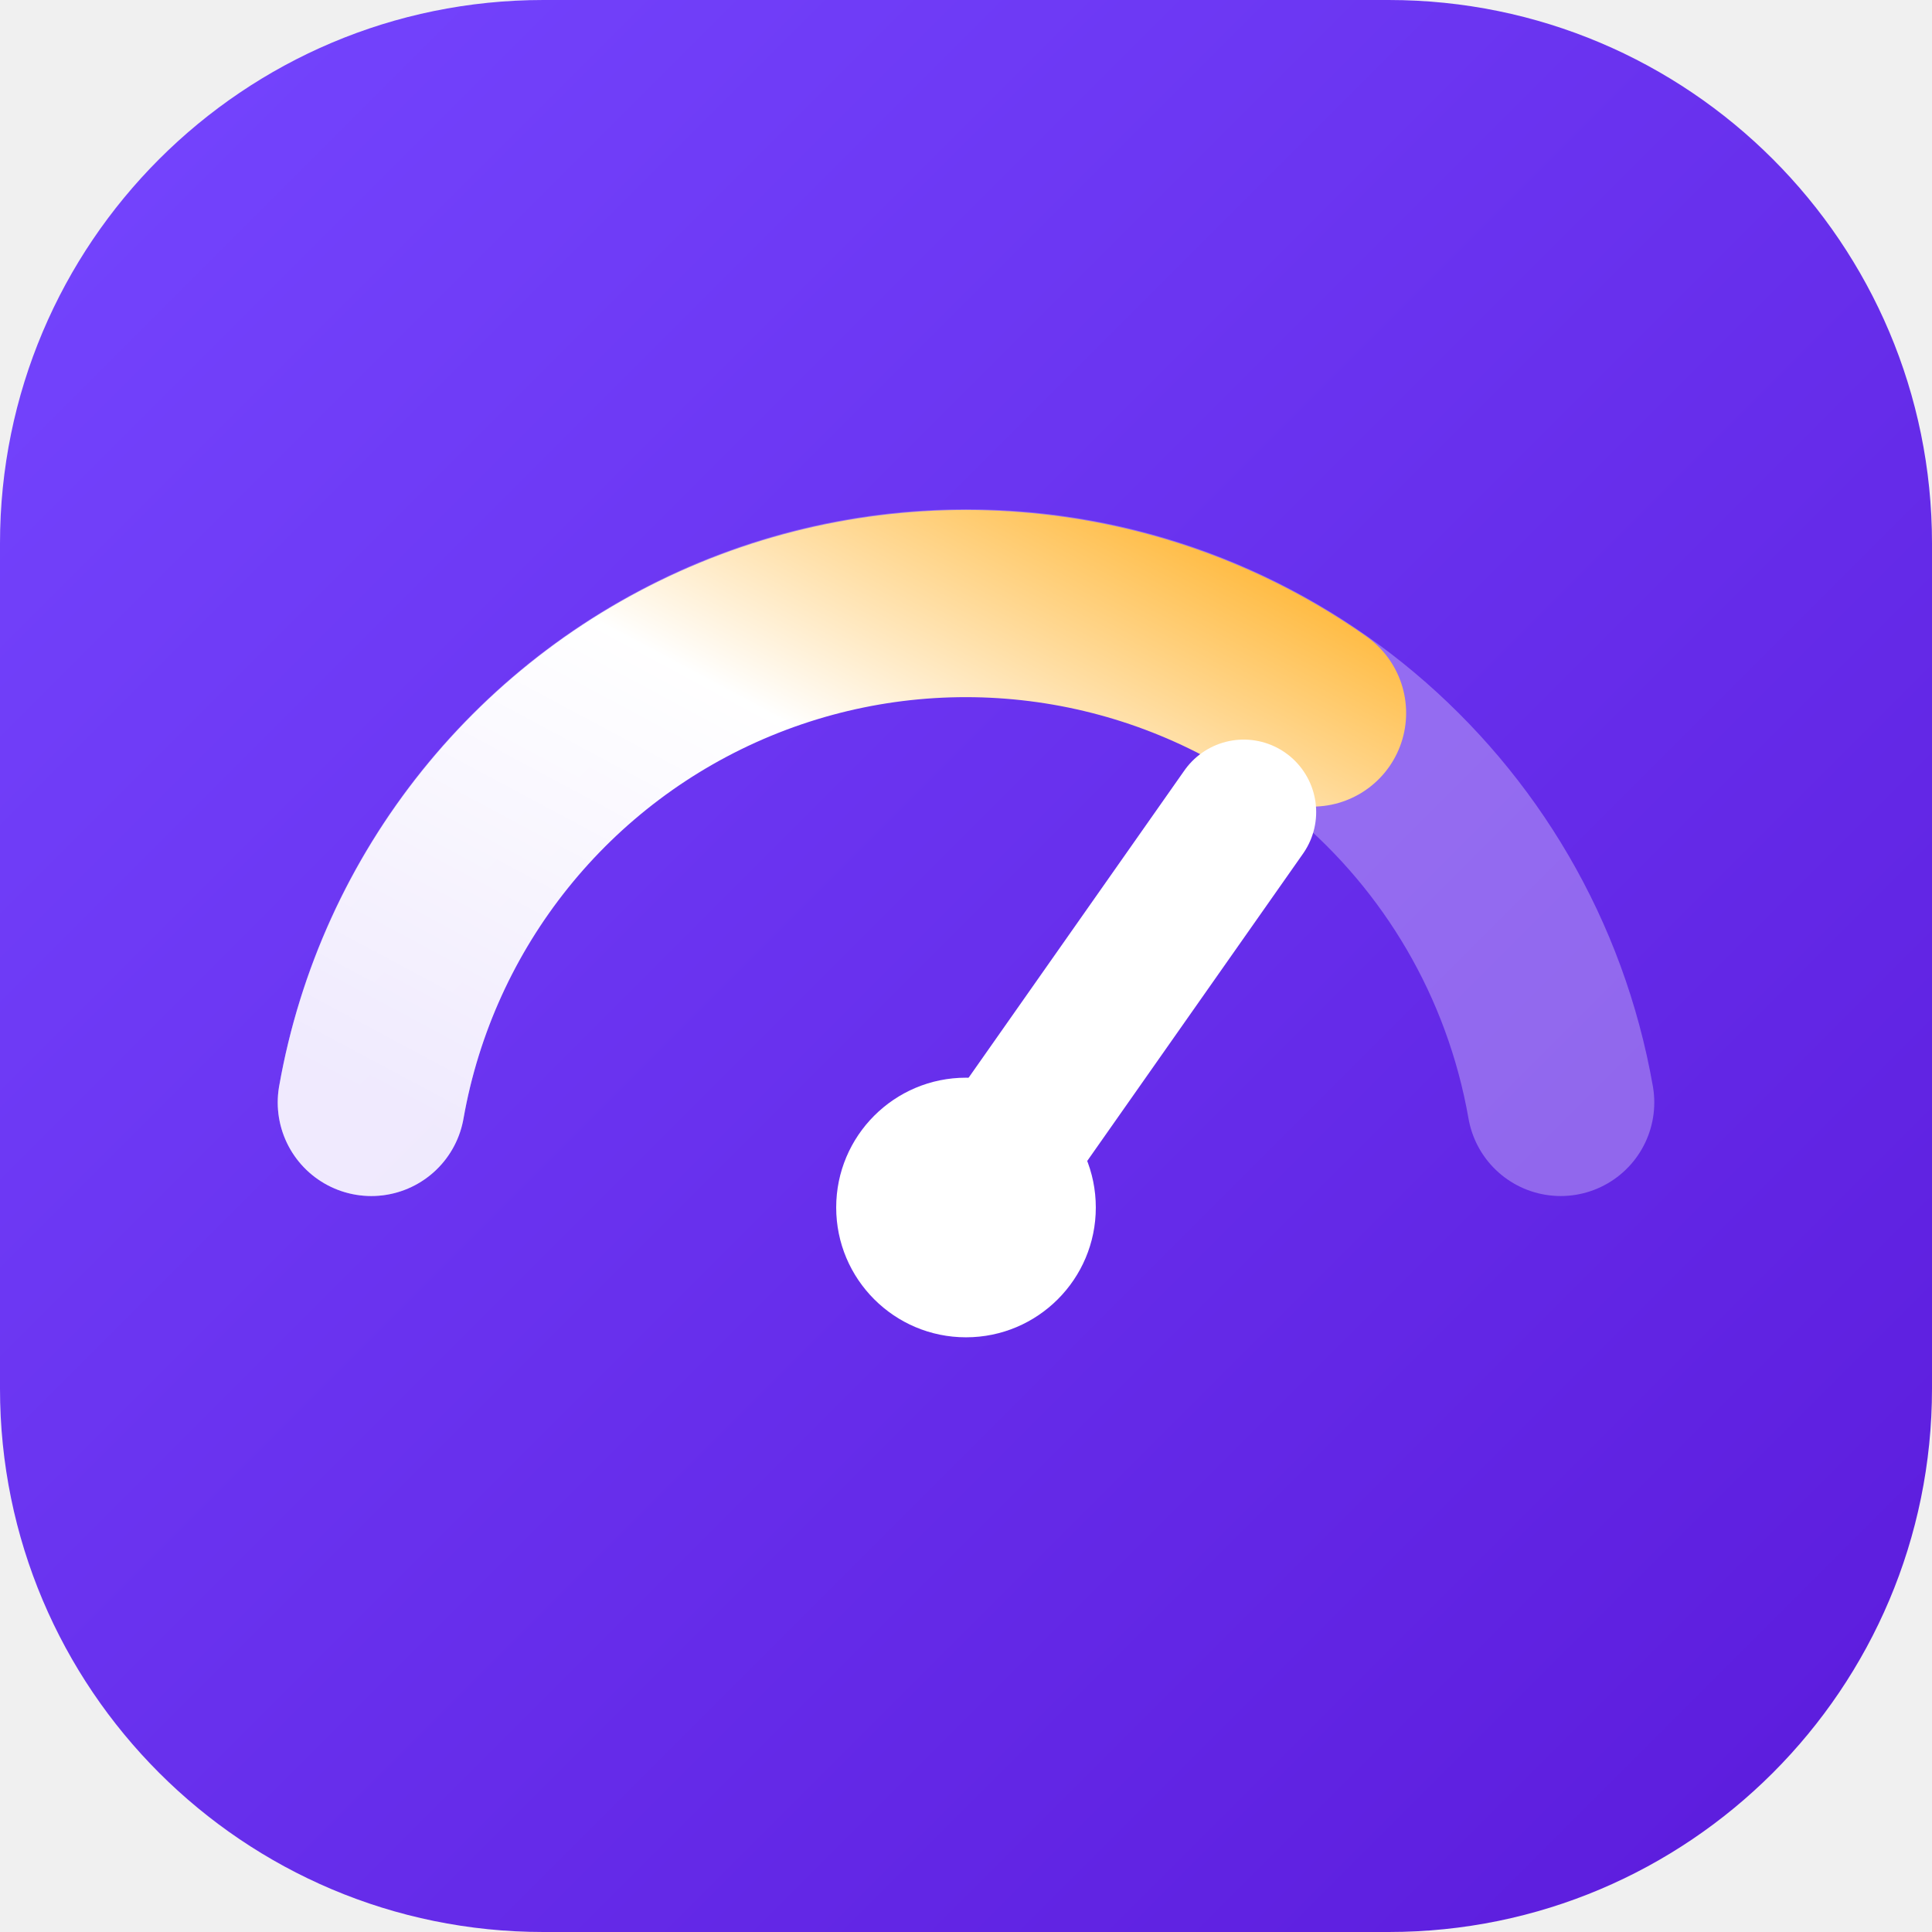
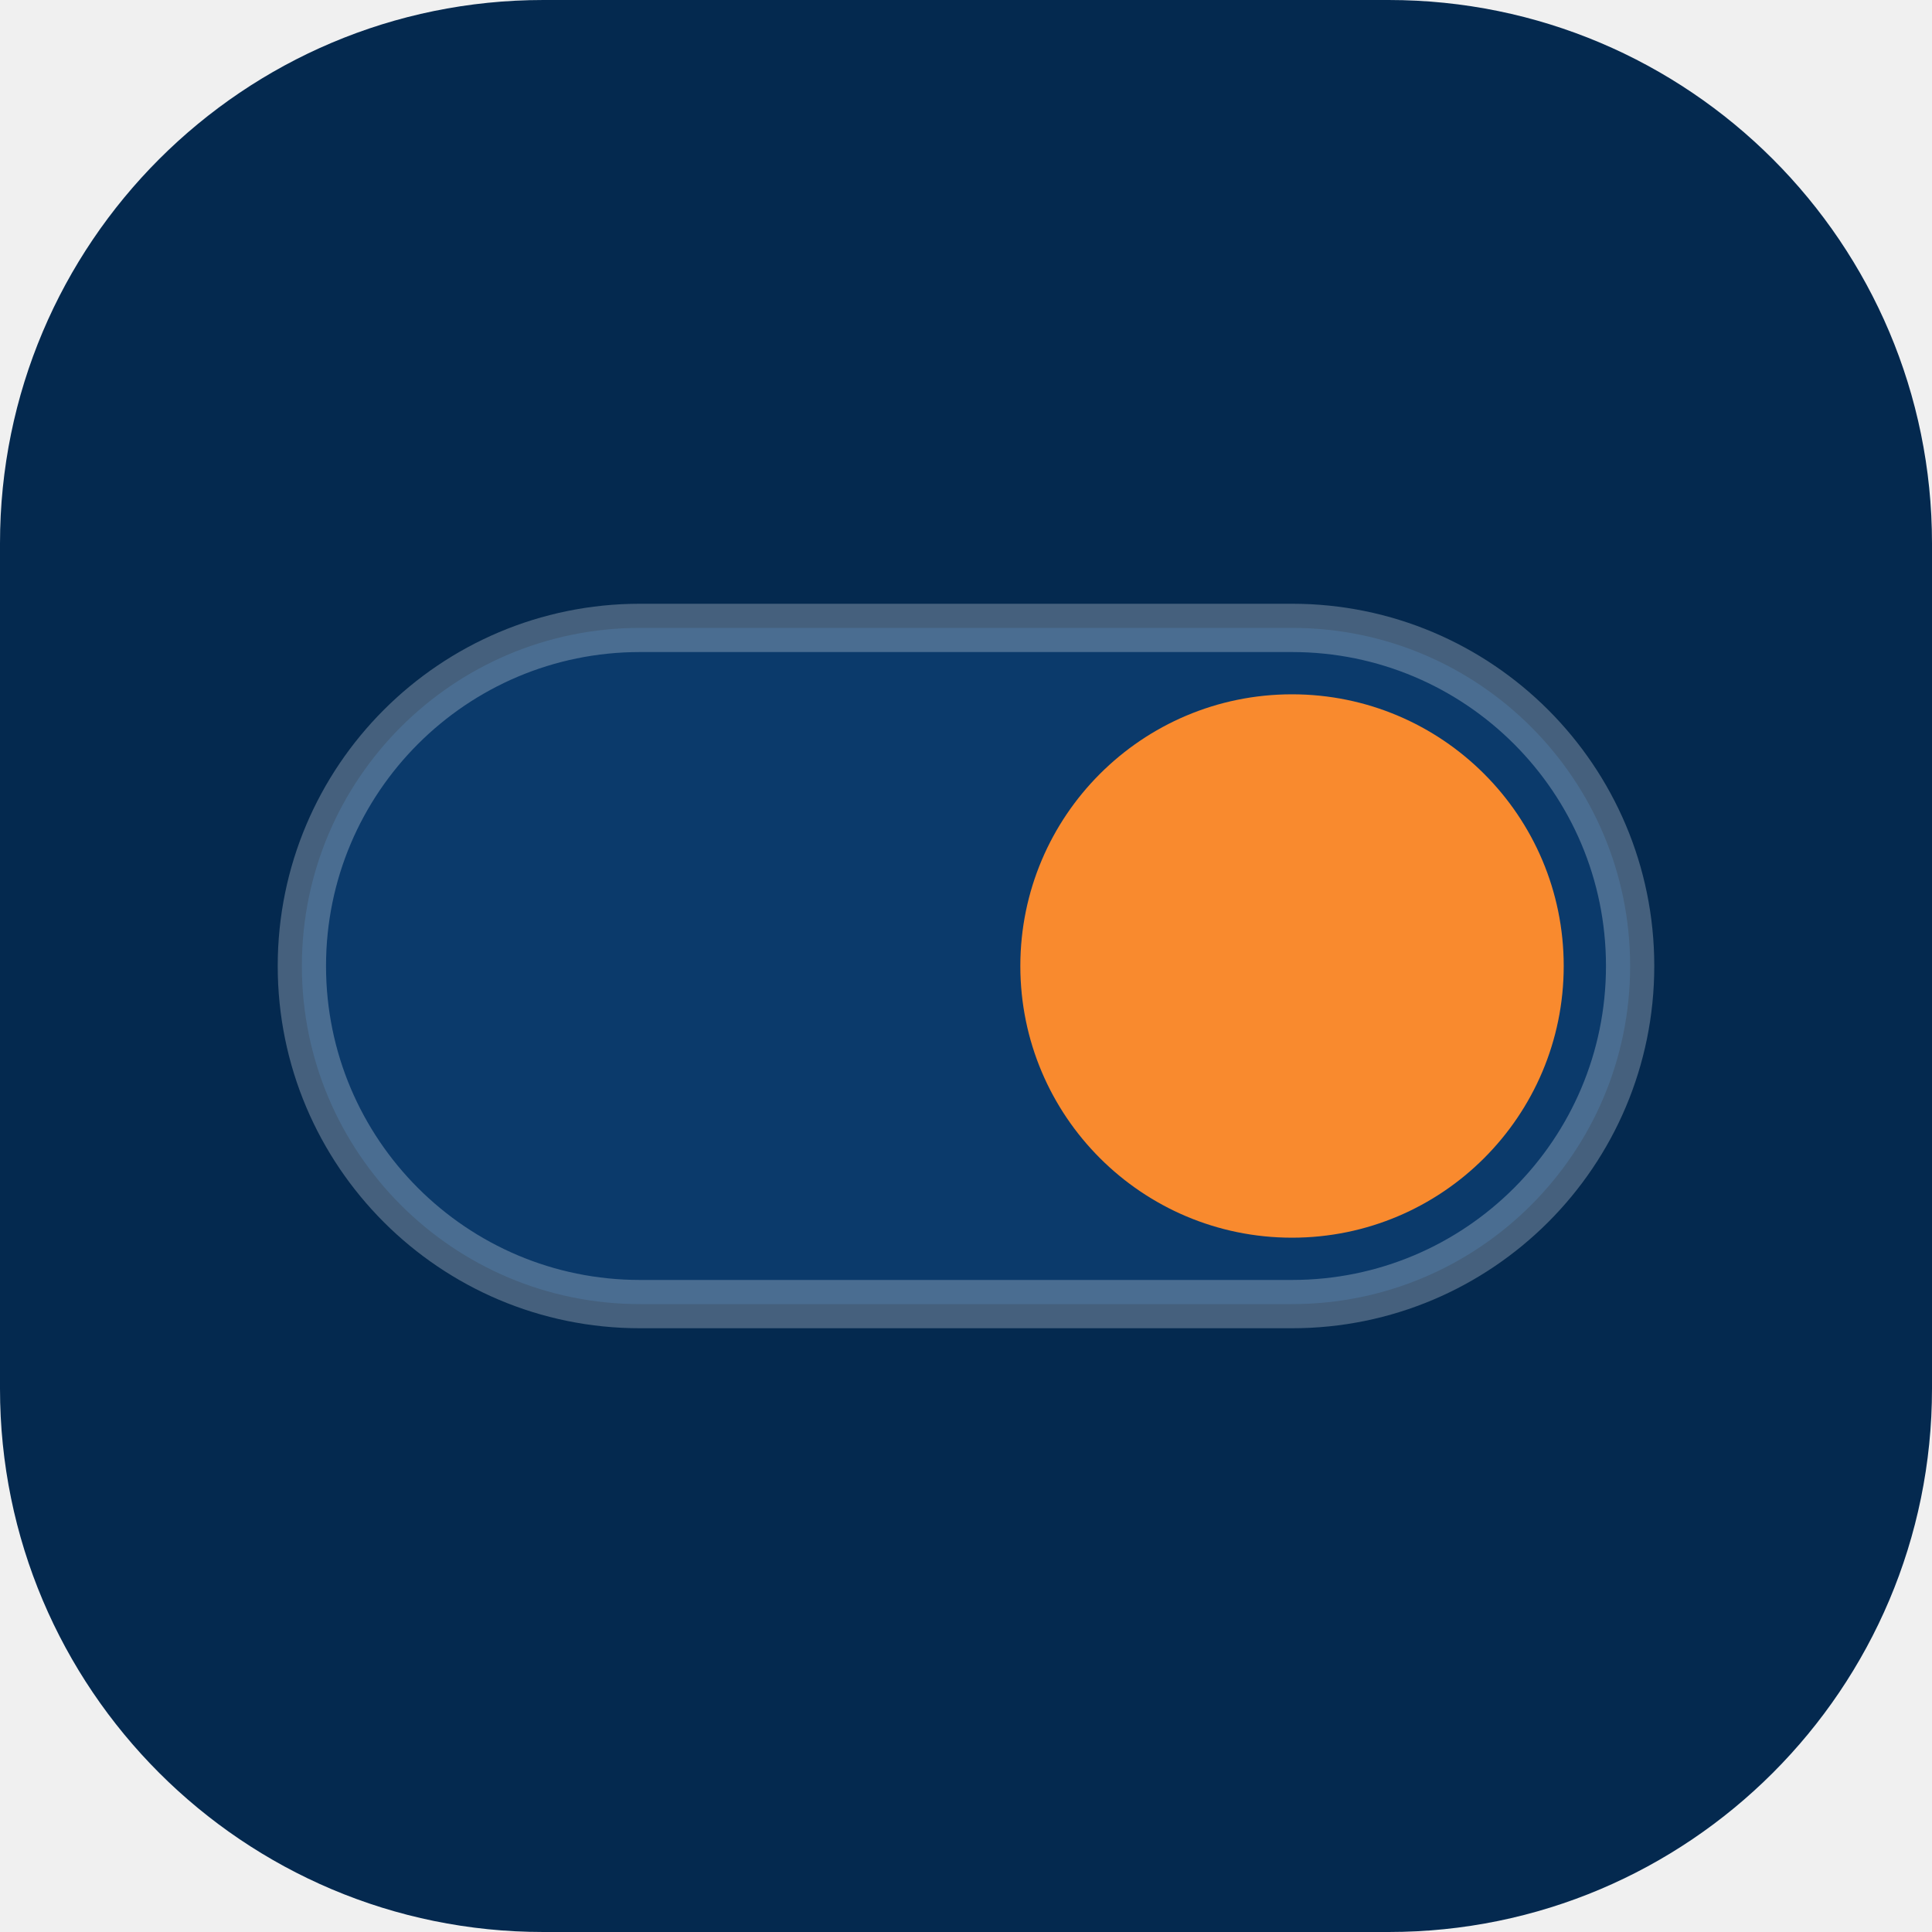
<svg xmlns="http://www.w3.org/2000/svg" viewBox="0 0 32 32">
-   <defs>
-     <linearGradient id="box" x1="0" y1="0" x2="1" y2="1">
-       <stop offset="0%" stop-color="#7546ff" />
-       <stop offset="100%" stop-color="#5b1adb" />
-     </linearGradient>
-     <linearGradient id="arc" x1="0" y1="1" x2="1" y2="0">
-       <stop offset="0%" stop-color="#ffffff" stop-opacity="0.85" />
-       <stop offset="60%" stop-color="#ffffff" />
-       <stop offset="100%" stop-color="#ffbc45" />
-     </linearGradient>
-   </defs>
-   <rect width="32" height="32" rx="9" fill="url(#box)" />
-   <path d="M 6.15 18.26 A 10 10 0 0 1 25.85 18.26" fill="none" stroke="#ffffff" stroke-opacity="0.3" stroke-width="3.1" stroke-linecap="round" />
-   <path d="M 6.15 18.26 A 10 10 0 0 1 21.74 11.81" fill="none" stroke="url(#arc)" stroke-width="3.1" stroke-linecap="round" />
-   <path d="M 16 20 L 20.6 13.45" stroke="#ffffff" stroke-width="2.4" stroke-linecap="round" />
-   <circle cx="16" cy="20" r="2.15" fill="#ffffff" />
+   <rect width="32" height="32" rx="9" fill="#04294F" />
+   <rect x="5" y="10.4" width="22" height="11.2" rx="5.6" fill="#0B3A6B" stroke="#ffffff" stroke-opacity="0.26" stroke-width="0.8" />
+   <circle cx="21.4" cy="16" r="4.5" fill="#F98A2E" />
</svg>
